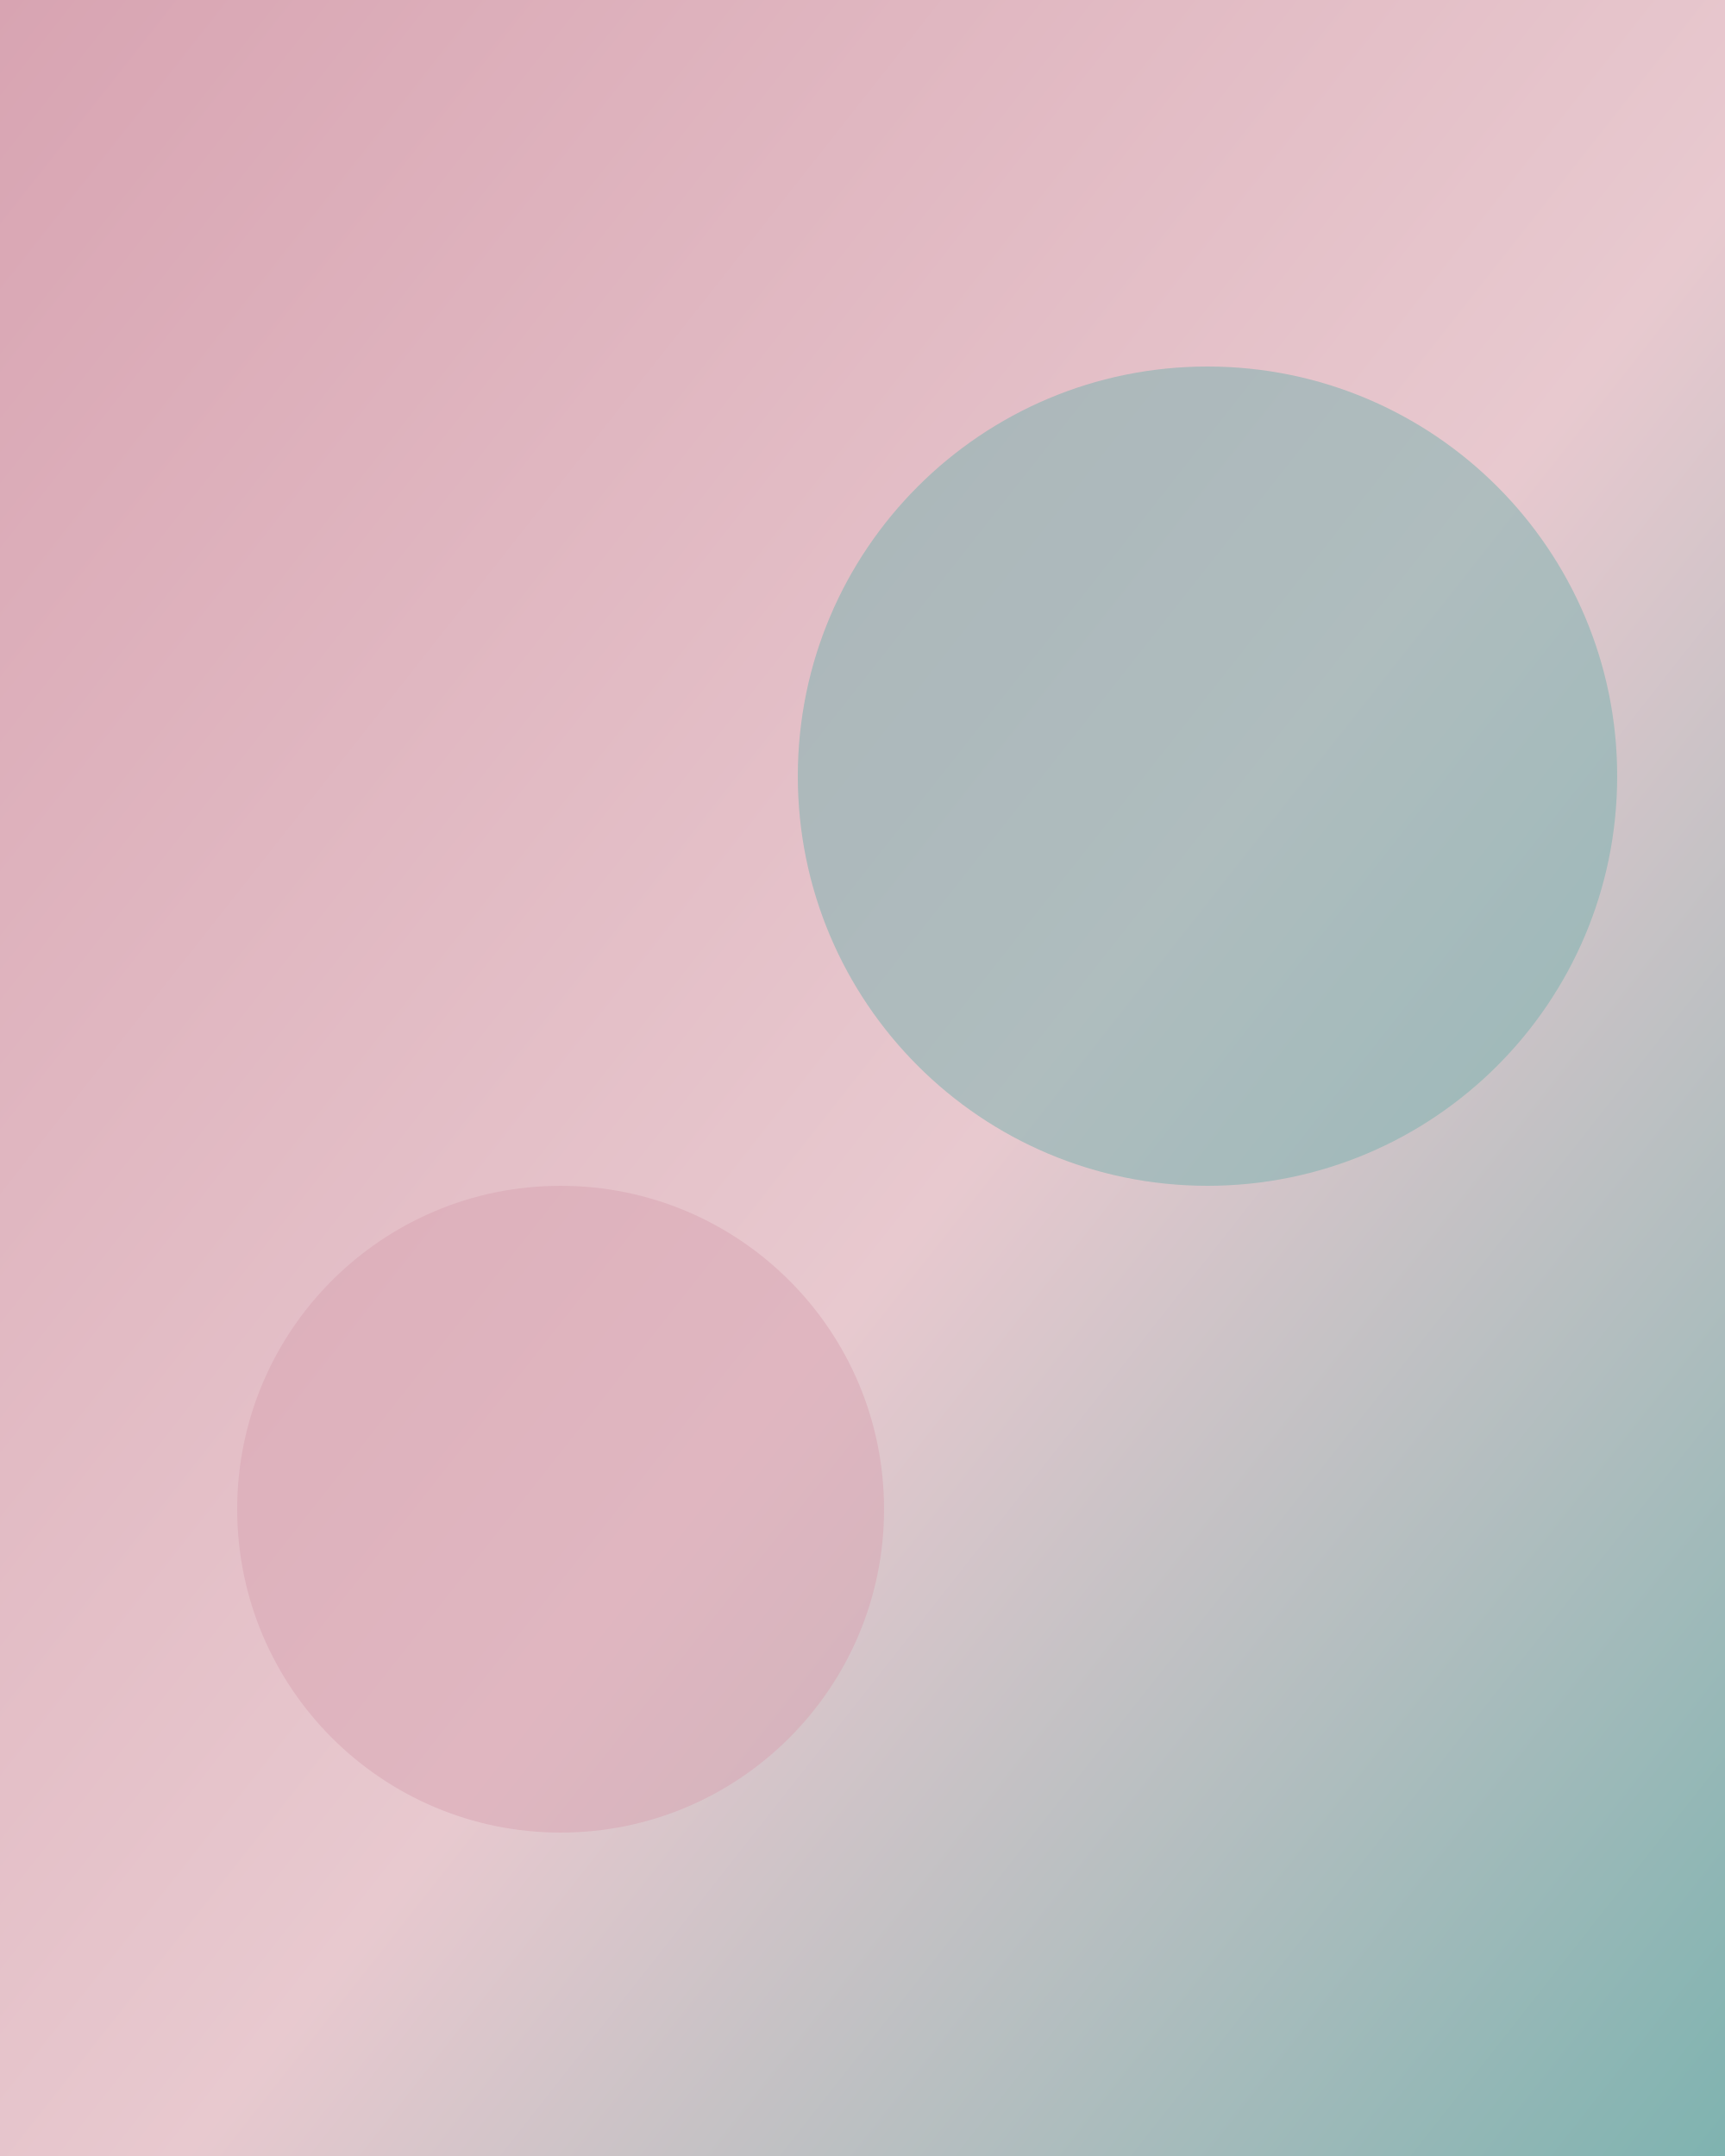
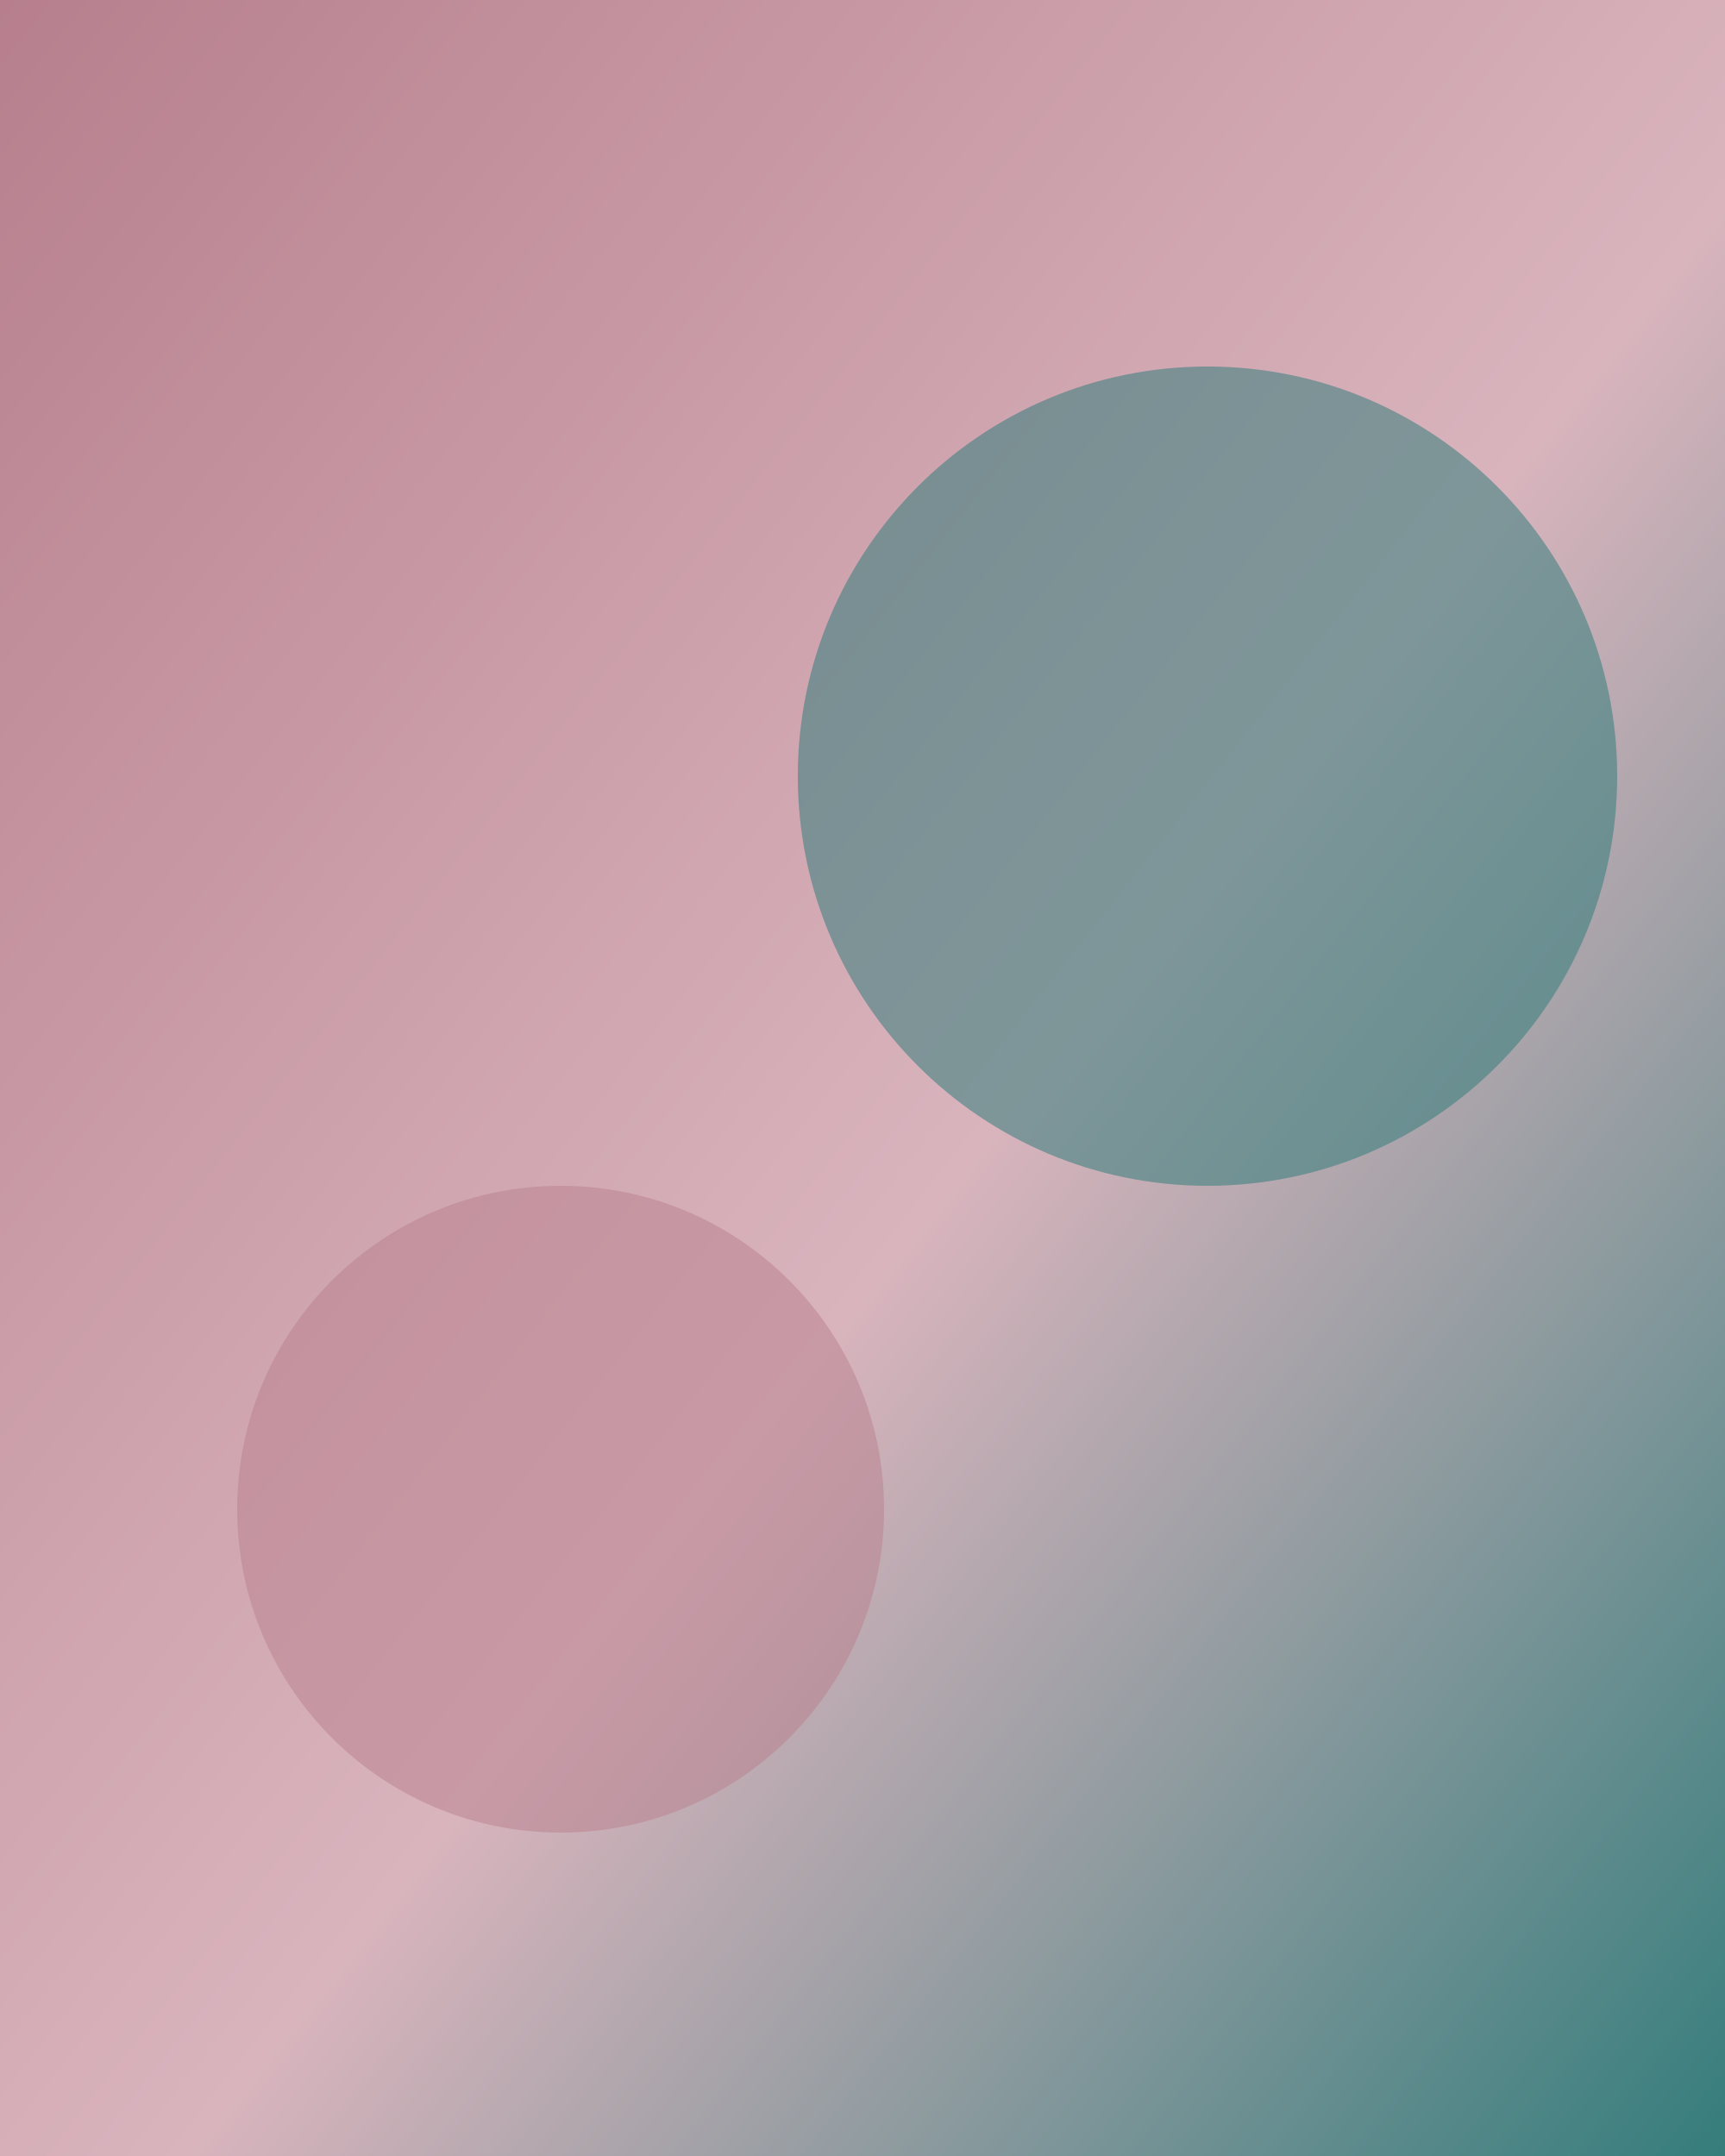
<svg xmlns="http://www.w3.org/2000/svg" viewBox="0 0 800 1000">
  <defs>
    <linearGradient id="g" x1="0" y1="0" x2="1" y2="1">
-       <stop offset="0" stop-color="#d8a4b2" />
-       <stop offset=".55" stop-color="#e8c9cf" />
-       <stop offset="1" stop-color="#7fb3b0" />
+       <stop offset="0" stop-color="#b77f8d" />
+       <stop offset=".55" stop-color="#d9b4bd" />
+       <stop offset="1" stop-color="#357d7c" />
    </linearGradient>
  </defs>
  <rect width="800" height="1000" fill="url(#g)" />
-   <circle cx="560" cy="360" r="190" fill="#7fb3b0" opacity=".55" />
-   <circle cx="260" cy="700" r="150" fill="#d8a4b2" opacity=".5" />
+   <circle cx="560" cy="360" r="190" fill="#357d7c" opacity=".55" />
+   <circle cx="260" cy="700" r="150" fill="#b77f8d" opacity=".5" />
</svg>
